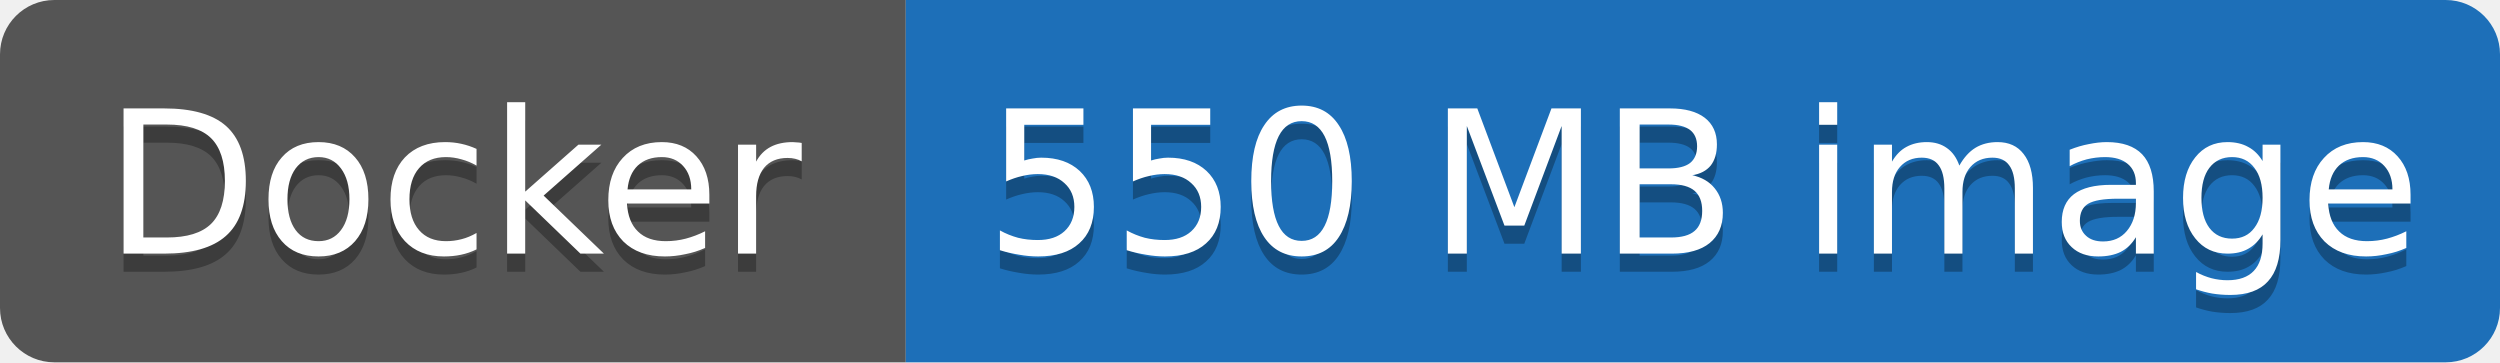
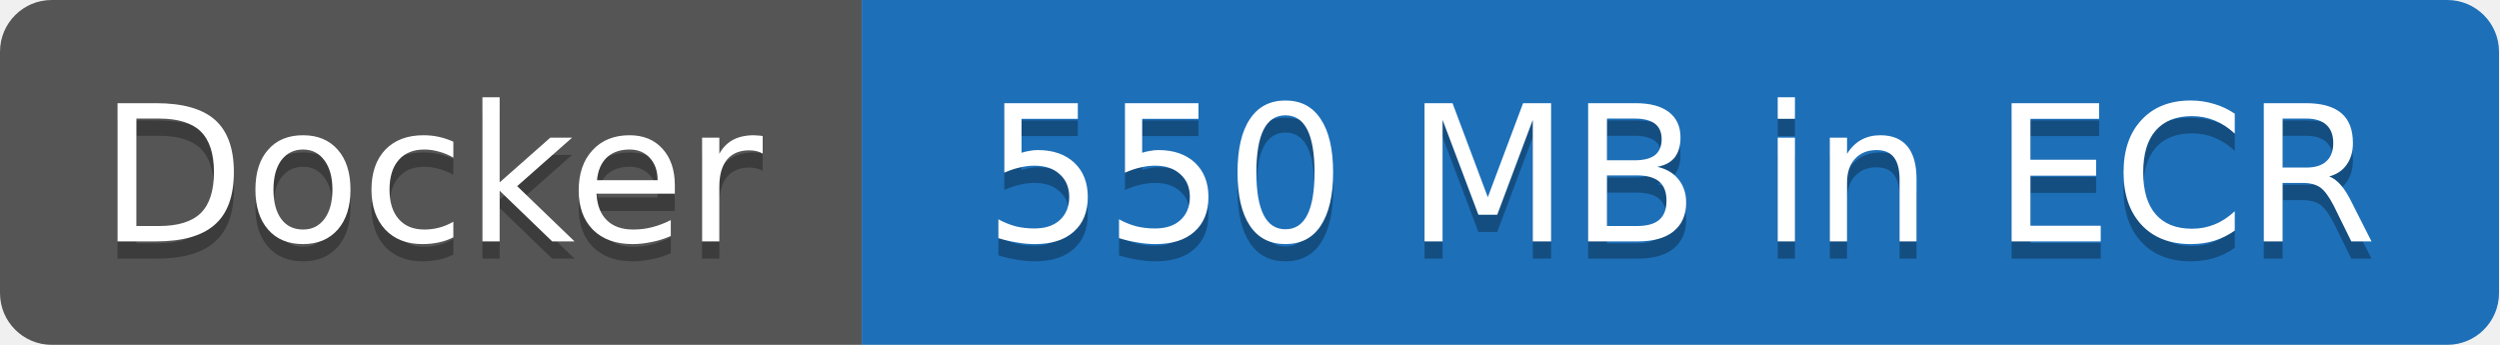
- <svg xmlns="http://www.w3.org/2000/svg" width="138" height="20" role="img" aria-label="Docker: 550 MB image">
+ <svg xmlns="http://www.w3.org/2000/svg" width="145" height="20" role="img" aria-label="Docker: 550 MB in ECR">
  <clipPath id="r">
-     <rect width="138" height="20" rx="3" />
+     <rect width="145" height="20" rx="3" />
  </clipPath>
  <g clip-path="url(#r)">
    <rect width="50" height="20" fill="#555" />
-     <rect x="50" width="88" height="20" fill="#1D6FB8" />
+     <rect x="50" width="95" height="20" fill="#1D6FB8" />
  </g>
  <g font-family="Verdana,DejaVu Sans,Geneva,sans-serif" font-size="11" fill="#fff" text-anchor="middle">
    <text x="25.0" y="15" fill="#010101" fill-opacity=".3">Docker</text>
    <text x="25.0" y="14">Docker</text>
-     <text x="94.0" y="15" fill="#010101" fill-opacity=".3">550 MB image</text>
-     <text x="94.0" y="14">550 MB image</text>
+     <text x="97.5" y="15" fill="#010101" fill-opacity=".3">550 MB in ECR</text>
+     <text x="97.5" y="14">550 MB in ECR</text>
  </g>
</svg>
